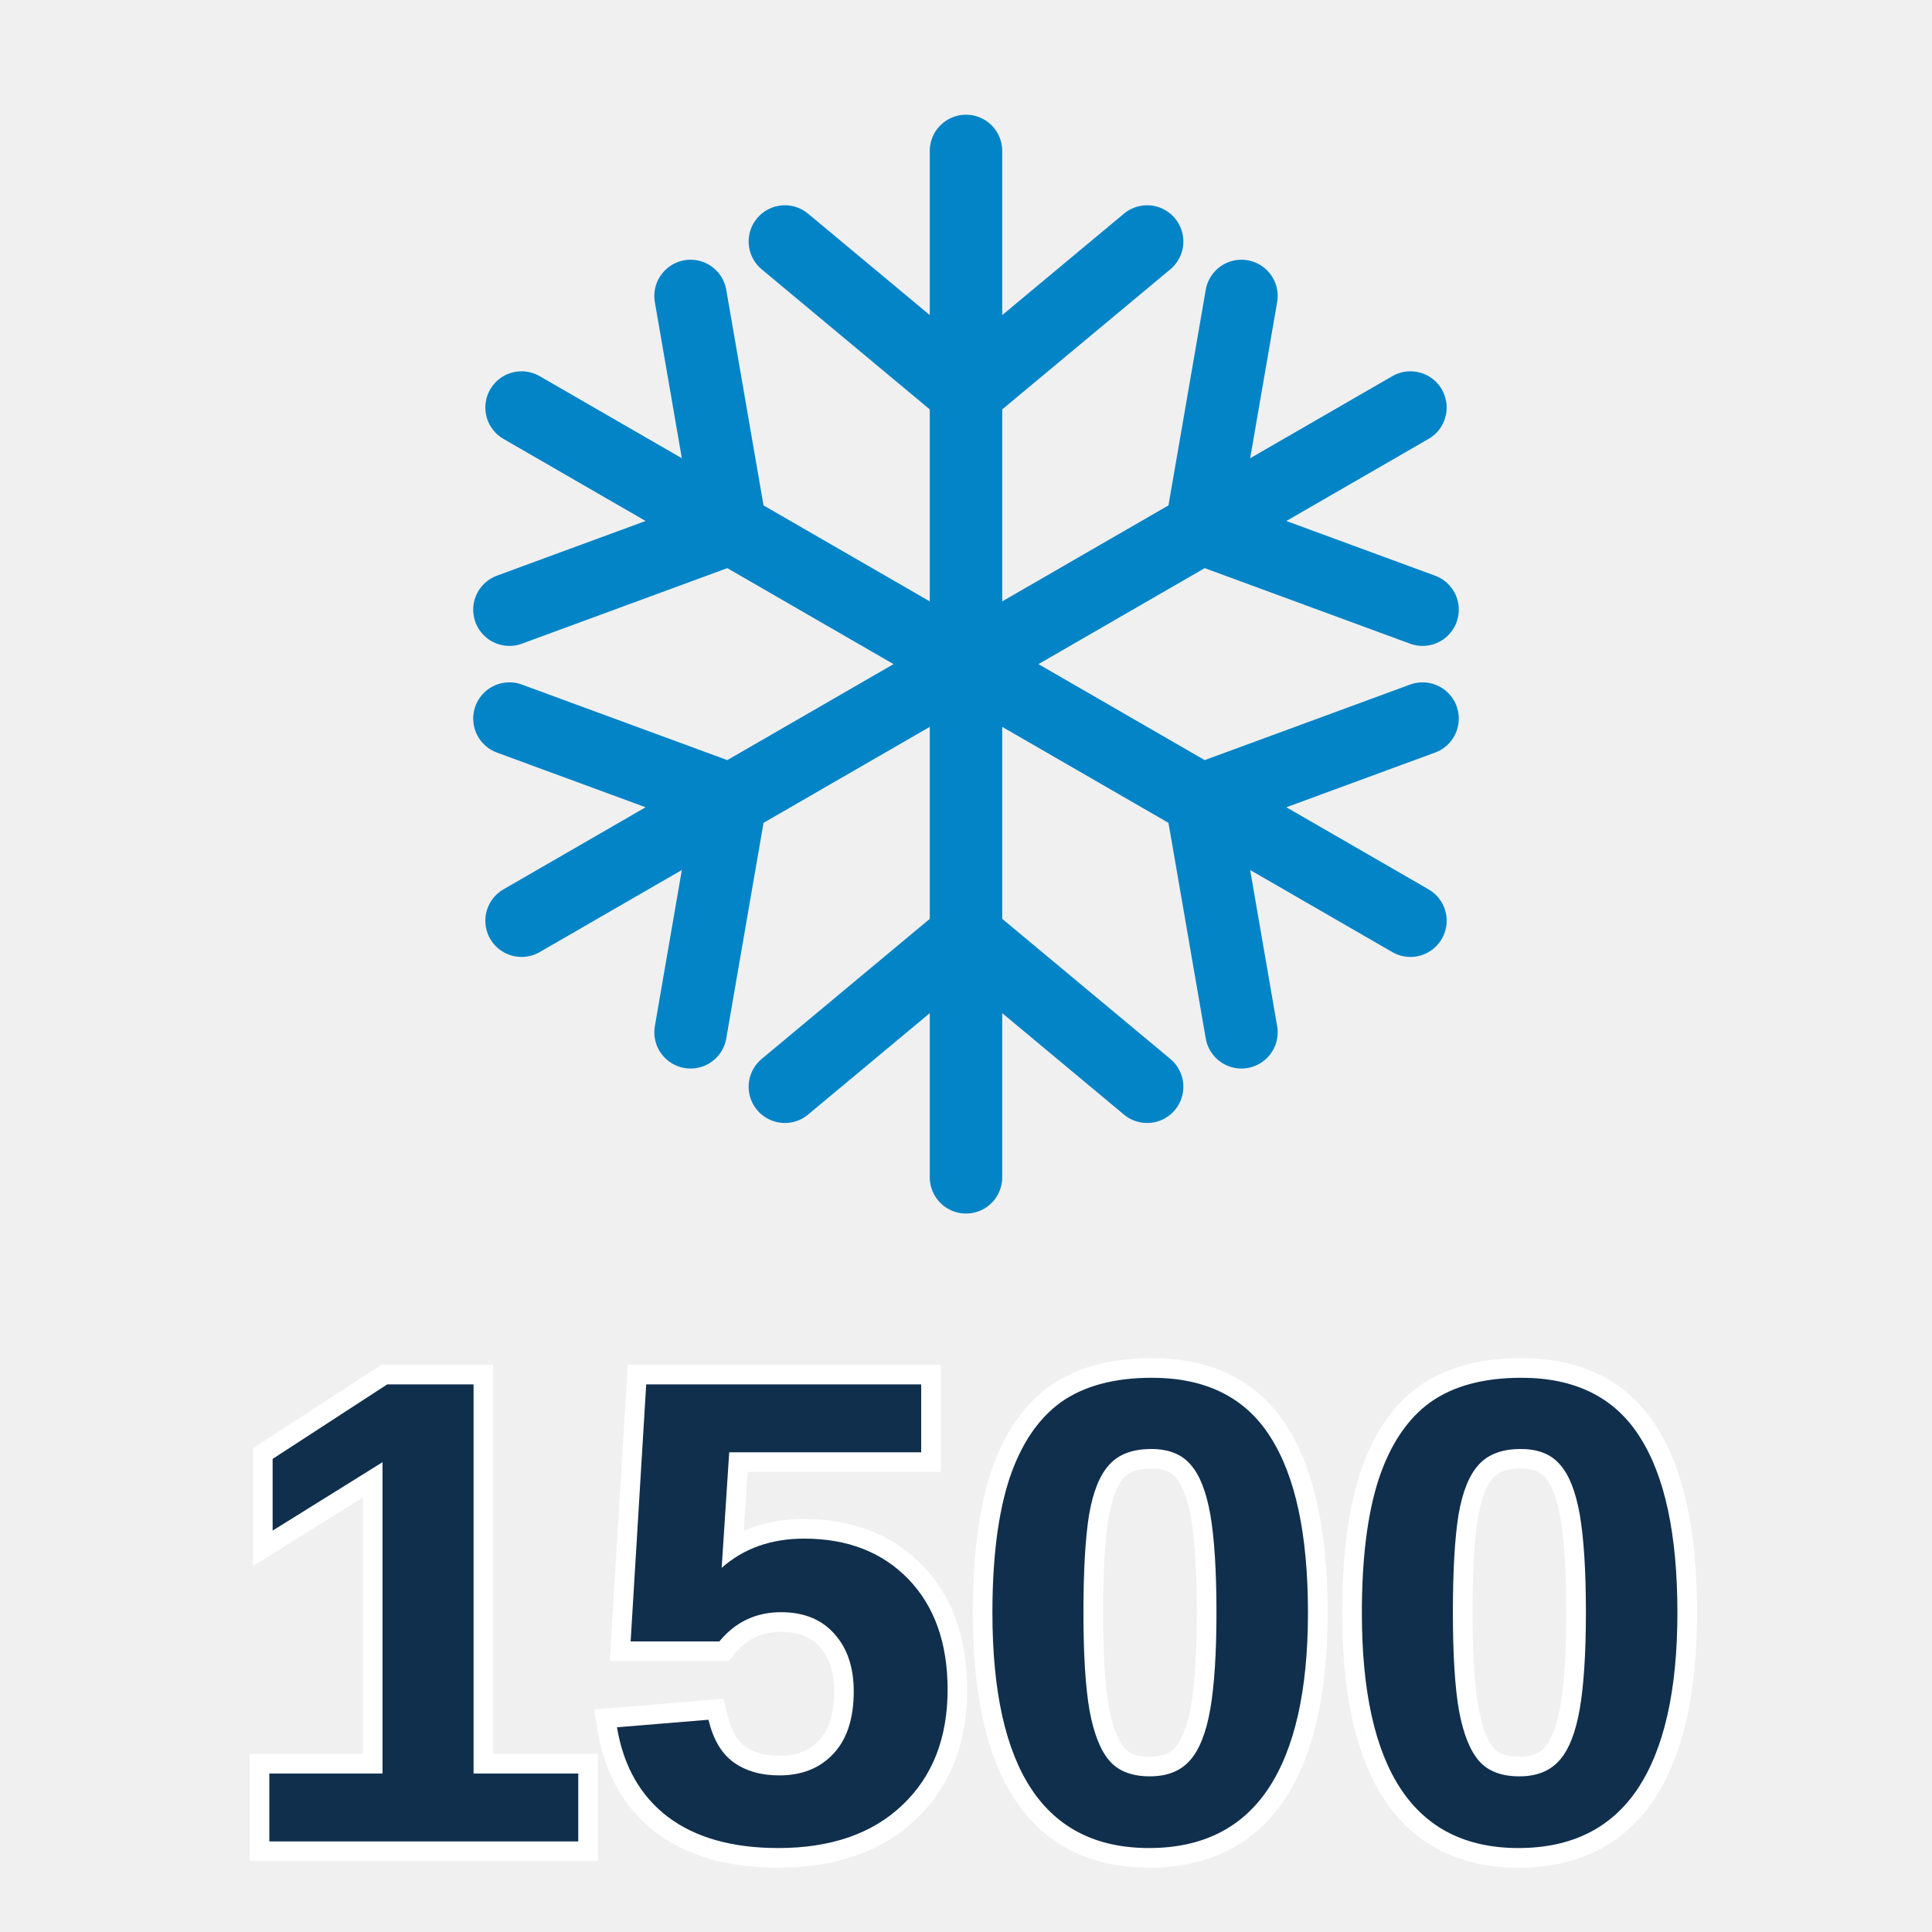
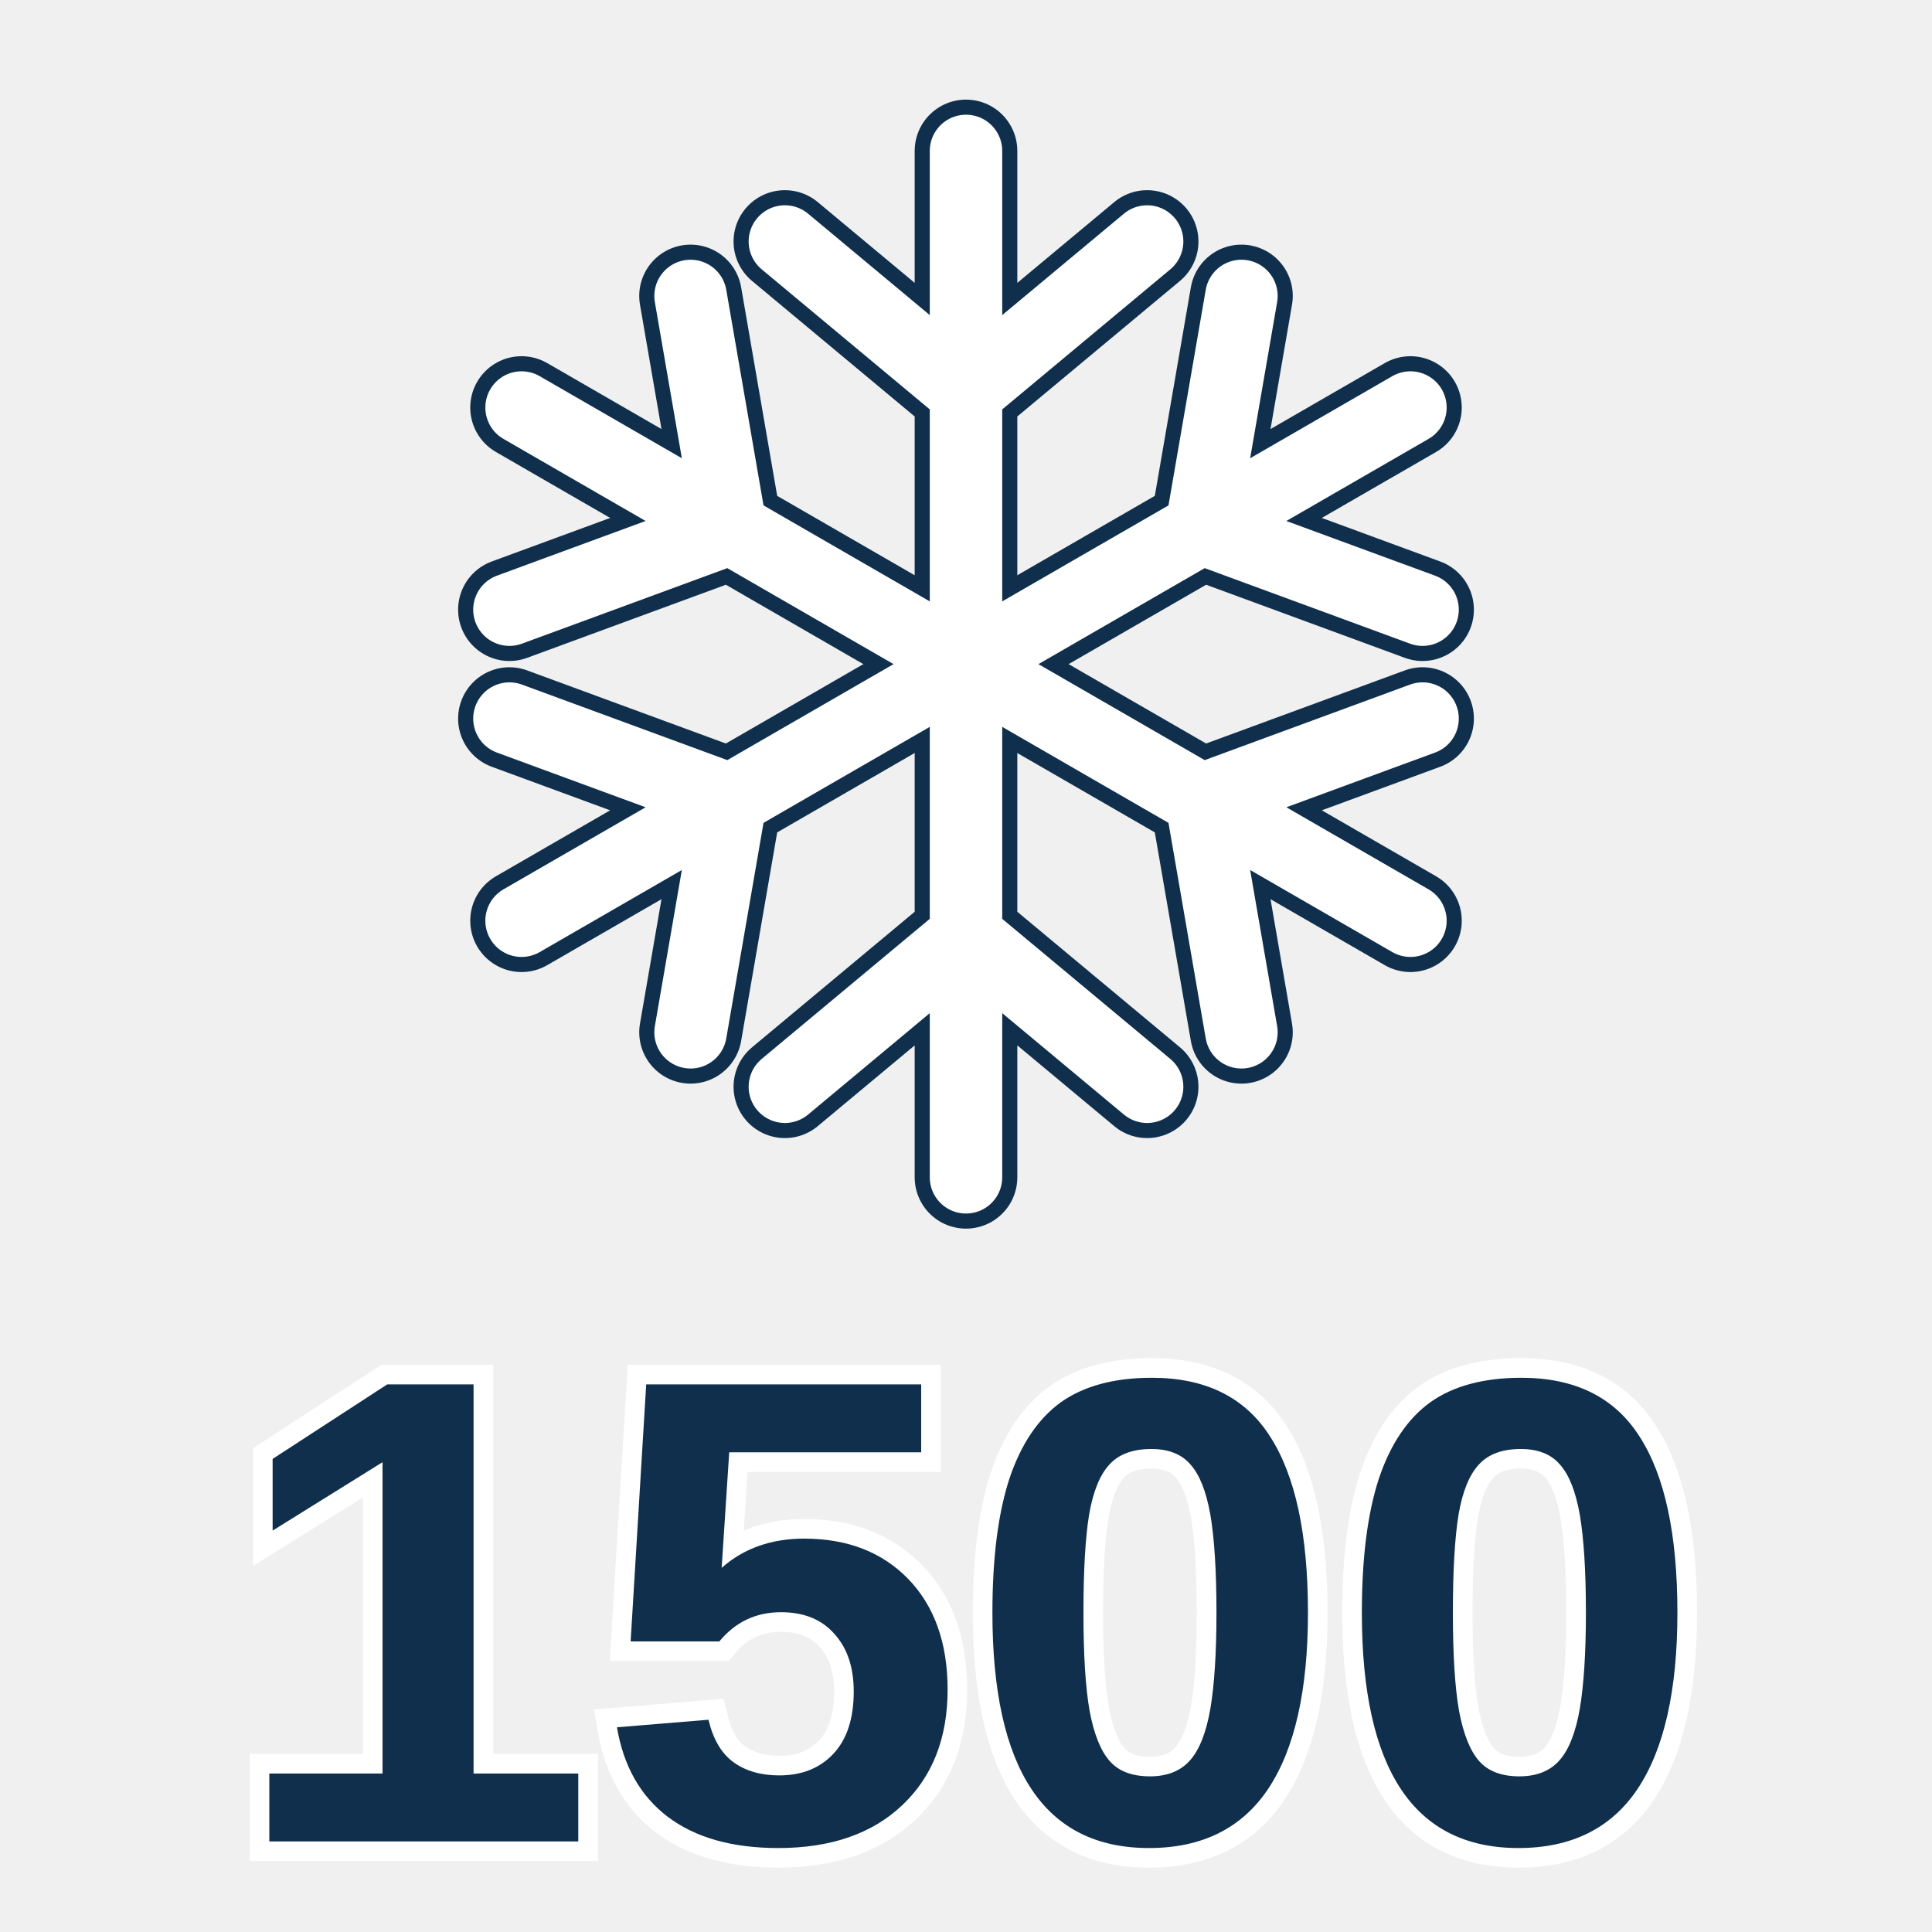
<svg xmlns="http://www.w3.org/2000/svg" viewBox="0 0 64 64" width="64" height="64" role="img" aria-label="Neige en montagne : 1500 m">
-   <path transform="rotate(0 32 22)" d="M32 22V5M32 13L26 8M32 13L38 8" fill="none" stroke="#0284c7" stroke-width="2.4" stroke-linecap="round" stroke-linejoin="round" />
-   <path transform="rotate(60 32 22)" d="M32 22V5M32 13L26 8M32 13L38 8" fill="none" stroke="#0284c7" stroke-width="2.4" stroke-linecap="round" stroke-linejoin="round" />
-   <path transform="rotate(120 32 22)" d="M32 22V5M32 13L26 8M32 13L38 8" fill="none" stroke="#0284c7" stroke-width="2.4" stroke-linecap="round" stroke-linejoin="round" />
-   <path transform="rotate(180 32 22)" d="M32 22V5M32 13L26 8M32 13L38 8" fill="none" stroke="#0284c7" stroke-width="2.4" stroke-linecap="round" stroke-linejoin="round" />
-   <path transform="rotate(240 32 22)" d="M32 22V5M32 13L26 8M32 13L38 8" fill="none" stroke="#0284c7" stroke-width="2.4" stroke-linecap="round" stroke-linejoin="round" />
-   <path transform="rotate(300 32 22)" d="M32 22V5M32 13L26 8M32 13L38 8" fill="none" stroke="#0284c7" stroke-width="2.4" stroke-linecap="round" stroke-linejoin="round" />
+   <path transform="rotate(0 32 22)" d="M32 22V5M32 13L26 8M32 13L38 8" fill="none" stroke="#102f4c" stroke-width="3.4" stroke-linecap="round" stroke-linejoin="round" />
+   <path transform="rotate(60 32 22)" d="M32 22V5M32 13L26 8M32 13L38 8" fill="none" stroke="#102f4c" stroke-width="3.4" stroke-linecap="round" stroke-linejoin="round" />
+   <path transform="rotate(120 32 22)" d="M32 22V5M32 13L26 8M32 13L38 8" fill="none" stroke="#102f4c" stroke-width="3.4" stroke-linecap="round" stroke-linejoin="round" />
+   <path transform="rotate(180 32 22)" d="M32 22V5M32 13L26 8M32 13L38 8" fill="none" stroke="#102f4c" stroke-width="3.4" stroke-linecap="round" stroke-linejoin="round" />
+   <path transform="rotate(240 32 22)" d="M32 22V5M32 13L26 8M32 13L38 8" fill="none" stroke="#102f4c" stroke-width="3.4" stroke-linecap="round" stroke-linejoin="round" />
+   <path transform="rotate(300 32 22)" d="M32 22V5M32 13L26 8M32 13L38 8" fill="none" stroke="#102f4c" stroke-width="3.4" stroke-linecap="round" stroke-linejoin="round" />
+   <path transform="rotate(0 32 22)" d="M32 22V5M32 13L26 8M32 13L38 8" fill="none" stroke="#ffffff" stroke-width="2.4" stroke-linecap="round" stroke-linejoin="round" />
+   <path transform="rotate(60 32 22)" d="M32 22V5M32 13L26 8M32 13L38 8" fill="none" stroke="#ffffff" stroke-width="2.4" stroke-linecap="round" stroke-linejoin="round" />
+   <path transform="rotate(120 32 22)" d="M32 22V5M32 13L26 8M32 13L38 8" fill="none" stroke="#ffffff" stroke-width="2.4" stroke-linecap="round" stroke-linejoin="round" />
+   <path transform="rotate(180 32 22)" d="M32 22V5M32 13L26 8M32 13L38 8" fill="none" stroke="#ffffff" stroke-width="2.4" stroke-linecap="round" stroke-linejoin="round" />
+   <path transform="rotate(240 32 22)" d="M32 22V5M32 13L26 8M32 13L38 8" fill="none" stroke="#ffffff" stroke-width="2.4" stroke-linecap="round" stroke-linejoin="round" />
+   <path transform="rotate(300 32 22)" d="M32 22V5M32 13L26 8M32 13L38 8" fill="none" stroke="#ffffff" stroke-width="2.4" stroke-linecap="round" stroke-linejoin="round" />
  <text x="32" y="61" text-anchor="middle" font-family="Arial, sans-serif" font-size="22" font-weight="800" fill="#102f4c" stroke="#ffffff" stroke-width="1.3" paint-order="stroke">1500</text>
</svg>
